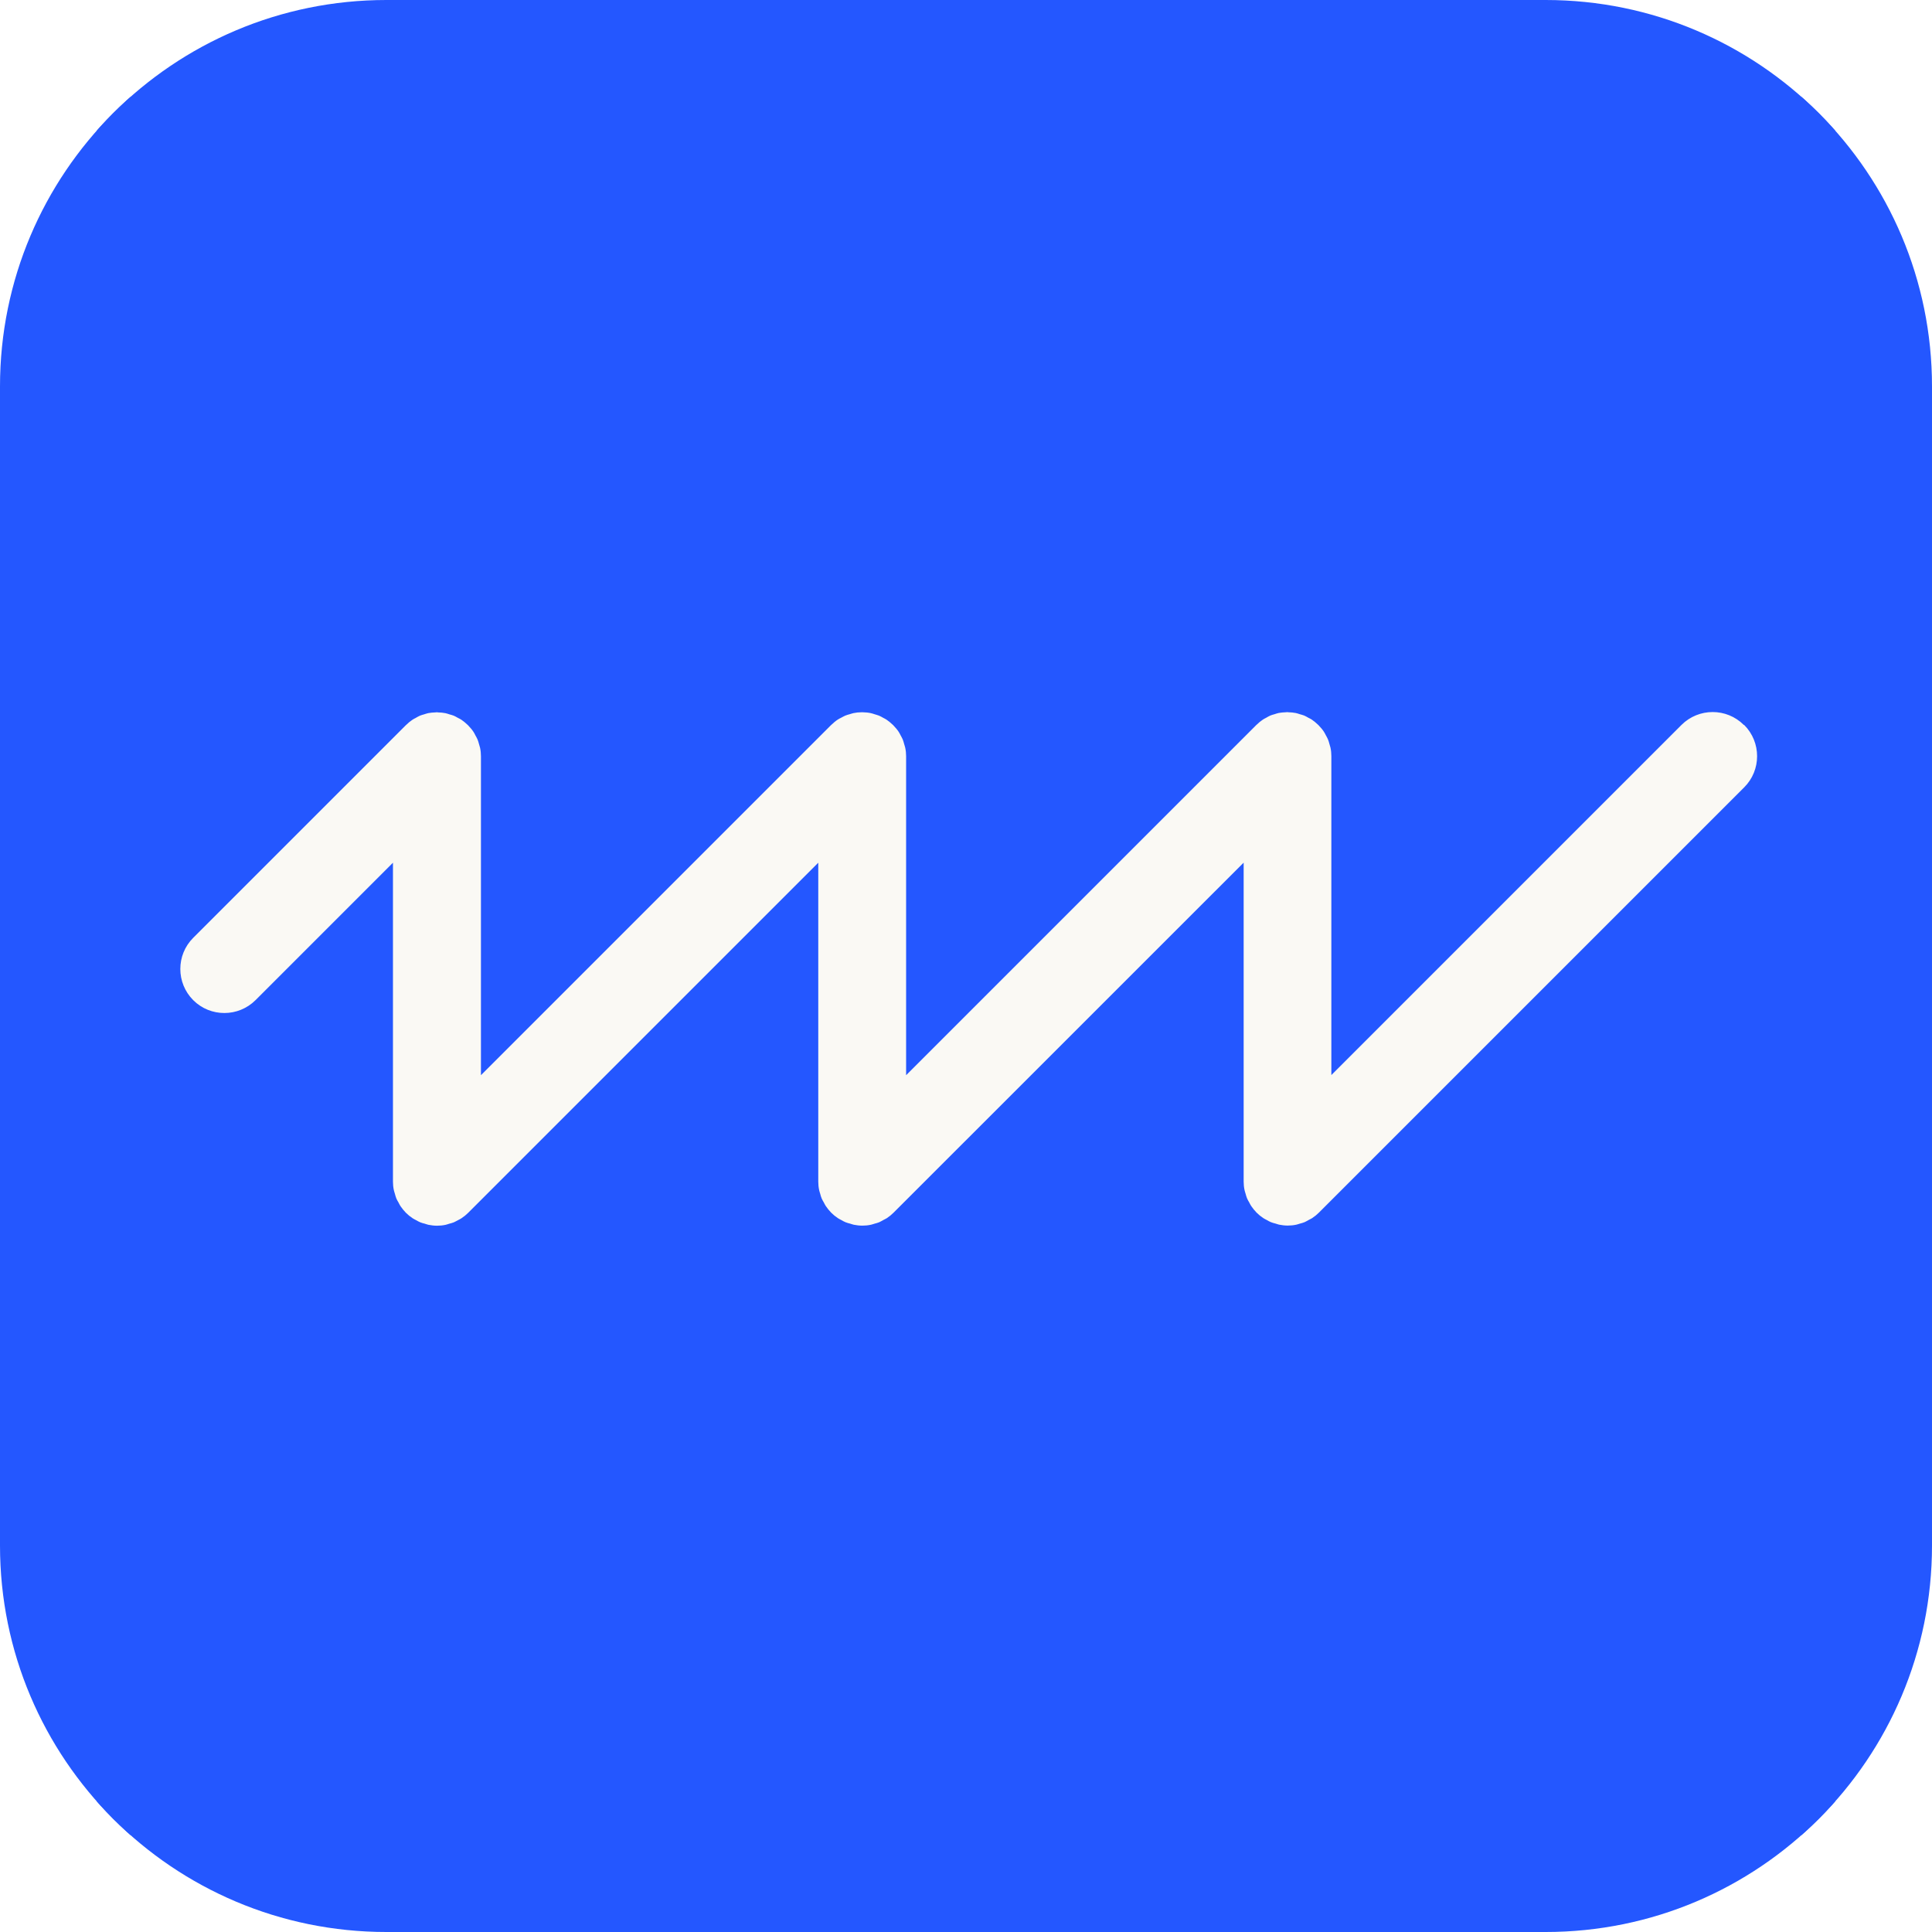
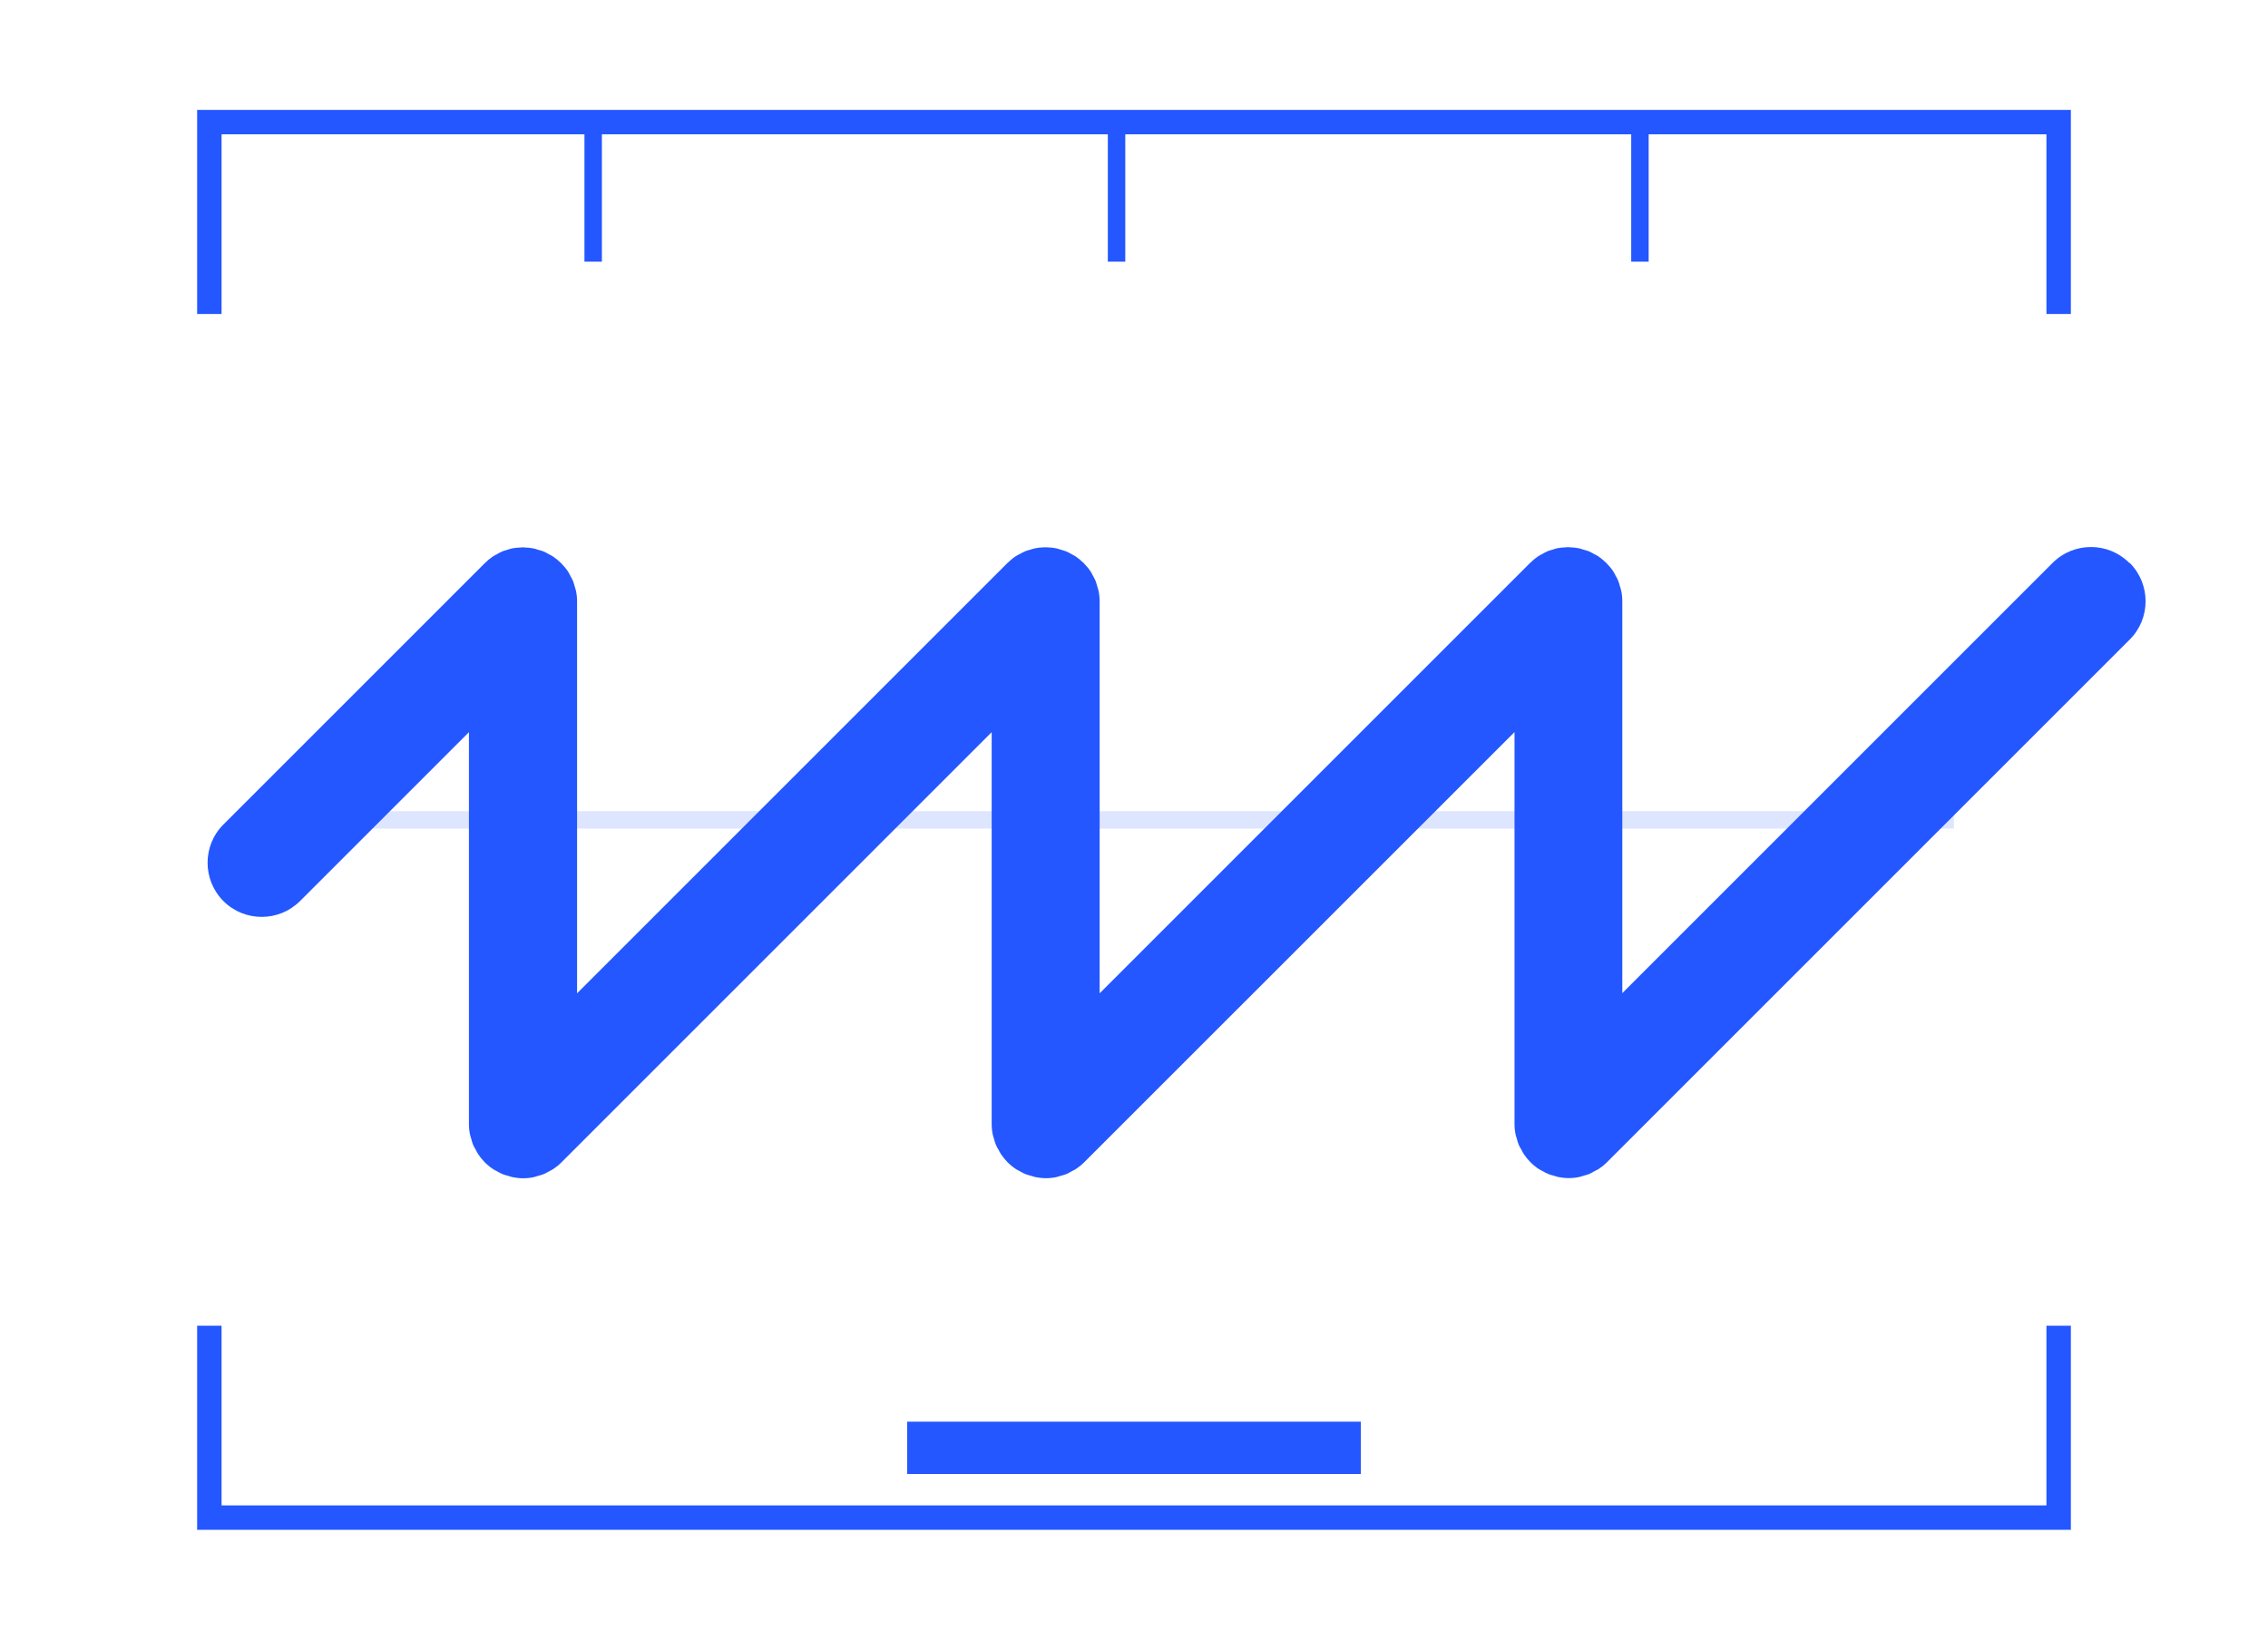
- <svg xmlns="http://www.w3.org/2000/svg" version="1.1" width="1000" height="1000" viewBox="0 0 1000 1000">
-   <g clip-path="url(#SvgjsClipPath1207)">
-     <rect width="1000" height="1000" fill="#2457ff" />
-     <g transform="matrix(3.6,0,0,3.6,50,50)">
-       <svg version="1.1" width="250" height="250">
-         <svg id="Ebene_1" data-name="Ebene 1" viewBox="0 0 250 250">
-           <rect width="250" height="250" fill="#2457ff" />
-           <path d="M236.83,90.34c-2.47-2.47-6.48-2.47-8.96,0l-50.34,50.34v-45.85c0-.42-.04-.83-.13-1.24-.04-.18-.1-.35-.15-.52-.06-.22-.12-.45-.21-.66-.08-.2-.2-.39-.3-.58-.09-.17-.17-.35-.28-.51-.21-.32-.46-.61-.72-.88-.03-.03-.04-.06-.07-.08-.03-.03-.06-.04-.08-.07-.27-.26-.57-.51-.88-.72-.16-.11-.33-.18-.5-.27-.2-.11-.39-.23-.59-.31-.2-.08-.41-.13-.62-.19-.19-.06-.37-.13-.57-.17-.35-.07-.71-.1-1.07-.11-.06,0-.11-.02-.17-.02-.07,0-.14.02-.21.02-.34.01-.68.04-1.02.1-.21.04-.41.12-.61.18-.19.06-.39.1-.57.18-.22.09-.43.22-.64.34-.15.08-.31.15-.45.25-.32.21-.62.46-.89.73-.02.02-.05.04-.07.06l-50.34,50.34v-45.85c0-.42-.04-.83-.13-1.24-.04-.18-.1-.34-.15-.52-.06-.22-.12-.45-.21-.67-.08-.2-.2-.39-.3-.58-.09-.17-.17-.35-.28-.51-.21-.32-.46-.61-.72-.88-.03-.03-.04-.06-.07-.08s-.06-.04-.08-.07c-.27-.26-.57-.51-.88-.72-.16-.11-.33-.18-.49-.27-.2-.11-.39-.23-.6-.31-.2-.08-.42-.13-.63-.2-.18-.05-.36-.13-.55-.16-.38-.08-.77-.11-1.16-.12-.03,0-.05,0-.08,0s-.05,0-.08,0c-.39,0-.78.04-1.16.12-.19.04-.37.11-.55.16-.21.06-.42.11-.63.2-.21.09-.4.21-.6.31-.17.09-.34.16-.49.27-.32.21-.61.46-.88.72-.03.02-.06.04-.08.07l-50.33,50.33v-45.85c0-.42-.04-.83-.13-1.24-.04-.18-.1-.35-.15-.52-.06-.22-.12-.45-.21-.66-.08-.2-.2-.39-.3-.58-.09-.17-.17-.35-.28-.51-.21-.32-.46-.61-.72-.88-.03-.03-.04-.06-.07-.08-.03-.03-.06-.04-.08-.07-.27-.26-.57-.51-.88-.72-.16-.11-.33-.18-.5-.27-.2-.11-.39-.23-.59-.31-.2-.08-.41-.13-.62-.19-.19-.06-.37-.13-.57-.17-.35-.07-.71-.1-1.07-.11-.06,0-.11-.02-.17-.02-.07,0-.14.02-.21.02-.34.01-.68.04-1.02.1-.21.04-.41.12-.61.18-.19.06-.39.1-.57.18-.22.09-.43.22-.64.34-.15.08-.31.15-.45.25-.32.21-.62.46-.89.73-.02.02-.05.04-.07.06l-30.57,30.57c-2.47,2.47-2.47,6.48,0,8.96,1.24,1.24,2.86,1.85,4.48,1.85s3.24-.62,4.48-1.85l19.76-19.76v45.85c0,.42.04.83.13,1.24.04.18.1.34.15.52.06.22.12.45.21.67.08.2.2.39.31.58.09.17.17.35.28.51.23.34.49.66.78.96,0,0,0,0,0,0h0c.29.29.62.56.97.79.16.11.33.18.49.27.2.11.39.23.6.31.21.09.43.14.65.2.18.05.35.12.53.16.41.08.82.13,1.24.13s.83-.04,1.24-.13c.18-.04.35-.11.53-.16.22-.06.44-.11.65-.2.21-.09.4-.21.6-.31.16-.09.33-.16.49-.27.35-.23.67-.49.97-.79h0s50.33-50.33,50.33-50.33v45.85c0,.42.04.83.13,1.24.04.18.1.35.15.52.06.22.12.45.21.66.08.2.2.39.31.58.09.17.17.35.28.51.23.34.49.66.78.96,0,0,0,0,0,0h0c.29.29.62.56.97.79.16.11.33.18.49.27.2.11.39.23.6.31.21.09.43.14.65.2.18.05.35.12.53.16.41.08.82.13,1.24.13s.83-.04,1.24-.13c.19-.04.36-.11.54-.16.22-.06.43-.11.64-.2.21-.09.4-.21.6-.32.16-.09.33-.16.49-.26.35-.23.67-.49.97-.79h0s50.34-50.33,50.34-50.33v45.85c0,.42.04.83.13,1.24.04.18.1.35.15.52.06.22.12.45.21.66.08.2.2.39.31.58.09.17.17.35.28.51.23.34.49.66.78.96,0,0,0,0,0,0h0c.29.29.62.56.97.79.16.11.33.18.49.27.2.11.39.23.6.31.21.09.43.14.65.2.18.05.35.12.53.16.41.08.82.13,1.24.13s.83-.04,1.24-.13c.19-.04.36-.11.54-.16.22-.06.43-.11.64-.2.21-.09.4-.21.6-.32.16-.09.33-.16.49-.26.35-.23.67-.49.97-.79h0s61.15-61.15,61.15-61.15c2.47-2.47,2.47-6.48,0-8.96Z" fill="#faf9f4" />
-         </svg>
-       </svg>
-     </g>
+ <svg xmlns="http://www.w3.org/2000/svg" viewBox="0 0 130 94" fill="none">
+   <path d="M12 18V7h106v11M12 76v11h106V76" stroke="#2457ff" stroke-width="1.4" />
+   <path d="M18 47h94" stroke="#2457ff" stroke-opacity=".15" />
+   <path d="M34 7v8m30-8v8m30-8v8" stroke="#2457ff" />
+   <g transform="translate(6,-12) scale(.49)">
+     <path d="M236.83,90.34c-2.47-2.47-6.48-2.47-8.96,0l-50.34,50.34v-45.85c0-.42-.04-.83-.13-1.24-.04-.18-.1-.35-.15-.52-.06-.22-.12-.45-.21-.66-.08-.2-.2-.39-.3-.58-.09-.17-.17-.35-.28-.51-.21-.32-.46-.61-.72-.88-.03-.03-.04-.06-.07-.08-.03-.03-.06-.04-.08-.07-.27-.26-.57-.51-.88-.72-.16-.11-.33-.18-.5-.27-.2-.11-.39-.23-.59-.31-.2-.08-.41-.13-.62-.19-.19-.06-.37-.13-.57-.17-.35-.07-.71-.1-1.07-.11-.06,0-.11-.02-.17-.02-.07,0-.14.02-.21.02-.34.01-.68.04-1.02.1-.21.04-.41.12-.61.18-.19.06-.39.1-.57.18-.22.09-.43.22-.64.34-.15.08-.31.15-.45.25-.32.21-.62.46-.89.73-.02.02-.05.04-.07.06l-50.34,50.34v-45.85c0-.42-.04-.83-.13-1.24-.04-.18-.1-.34-.15-.52-.06-.22-.12-.45-.21-.67-.08-.2-.2-.39-.3-.58-.09-.17-.17-.35-.28-.51-.21-.32-.46-.61-.72-.88-.03-.03-.04-.06-.07-.08s-.06-.04-.08-.07c-.27-.26-.57-.51-.88-.72-.16-.11-.33-.18-.49-.27-.2-.11-.39-.23-.6-.31-.2-.08-.42-.13-.63-.2-.18-.05-.36-.13-.55-.16-.38-.08-.77-.11-1.16-.12-.03,0-.05,0-.08,0s-.05,0-.08,0c-.39,0-.78.04-1.16.12-.19.04-.37.11-.55.16-.21.06-.42.11-.63.2-.21.09-.4.21-.6.31-.17.09-.34.16-.49.27-.32.21-.61.46-.88.72-.03.02-.06.04-.08.07l-50.33,50.33v-45.85c0-.42-.04-.83-.13-1.24-.04-.18-.1-.35-.15-.52-.06-.22-.12-.45-.21-.66-.08-.2-.2-.39-.3-.58-.09-.17-.17-.35-.28-.51-.21-.32-.46-.61-.72-.88-.03-.03-.04-.06-.07-.08-.03-.03-.06-.04-.08-.07-.27-.26-.57-.51-.88-.72-.16-.11-.33-.18-.5-.27-.2-.11-.39-.23-.59-.31-.2-.08-.41-.13-.62-.19-.19-.06-.37-.13-.57-.17-.35-.07-.71-.1-1.07-.11-.06,0-.11-.02-.17-.02-.07,0-.14.02-.21.02-.34.01-.68.04-1.02.1-.21.04-.41.12-.61.18-.19.06-.39.1-.57.18-.22.09-.43.22-.64.34-.15.08-.31.15-.45.25-.32.21-.62.46-.89.73-.02.02-.05.04-.07.06l-30.57,30.57c-2.47,2.47-2.47,6.48,0,8.96,1.24,1.24,2.86,1.85,4.48,1.85s3.24-.62,4.48-1.85l19.76-19.76v45.85c0,.42.04.83.13,1.24.04.18.1.34.15.52.06.22.12.45.21.67.08.2.2.39.31.58.09.17.17.35.28.51.23.34.49.66.78.96,0,0,0,0,0,0h0c.29.29.62.56.97.79.16.11.33.18.49.27.2.11.39.23.6.31.21.09.43.14.65.2.18.05.35.12.53.16.41.08.82.13,1.24.13s.83-.04,1.24-.13c.18-.04.35-.11.53-.16.22-.06.44-.11.65-.2.21-.09.4-.21.6-.31.16-.09.33-.16.49-.27.35-.23.67-.49.97-.79h0s50.33-50.33,50.33-50.33v45.85c0,.42.04.83.13,1.24.04.18.1.35.15.52.06.22.12.45.21.66.08.2.2.39.31.58.09.17.17.35.28.51.23.34.49.66.78.96,0,0,0,0,0,0h0c.29.29.62.56.97.79.16.11.33.18.49.27.2.11.39.23.6.31.21.09.43.14.65.2.18.05.35.12.53.16.41.08.82.13,1.24.13s.83-.04,1.24-.13c.19-.04.36-.11.54-.16.22-.06.43-.11.64-.2.21-.09.4-.21.6-.32.16-.09.33-.16.49-.26.35-.23.67-.49.97-.79h0s50.34-50.33,50.34-50.33v45.85c0,.42.04.83.13,1.24.04.18.1.35.15.52.06.22.12.45.21.66.08.2.2.39.31.58.09.17.17.35.28.51.23.34.49.66.78.96,0,0,0,0,0,0h0c.29.29.62.56.97.79.16.11.33.18.49.27.2.11.39.23.6.31.21.09.43.14.65.2.18.05.35.12.53.16.41.08.82.13,1.24.13s.83-.04,1.24-.13c.19-.04.36-.11.54-.16.22-.06.43-.11.64-.2.21-.09.4-.21.6-.32.16-.09.33-.16.49-.26.35-.23.67-.49.97-.79h0s61.15-61.15,61.15-61.15c2.47-2.47,2.47-6.48,0-8.96Z" fill="#2457ff" />
  </g>
-   <defs>
-     <clipPath id="SvgjsClipPath1207">
-       <rect width="1000" height="1000" x="0" y="0" rx="200" ry="200" />
-     </clipPath>
-   </defs>
+   <path d="M52 83h26" stroke="#2457ff" stroke-width="3" />
</svg>
